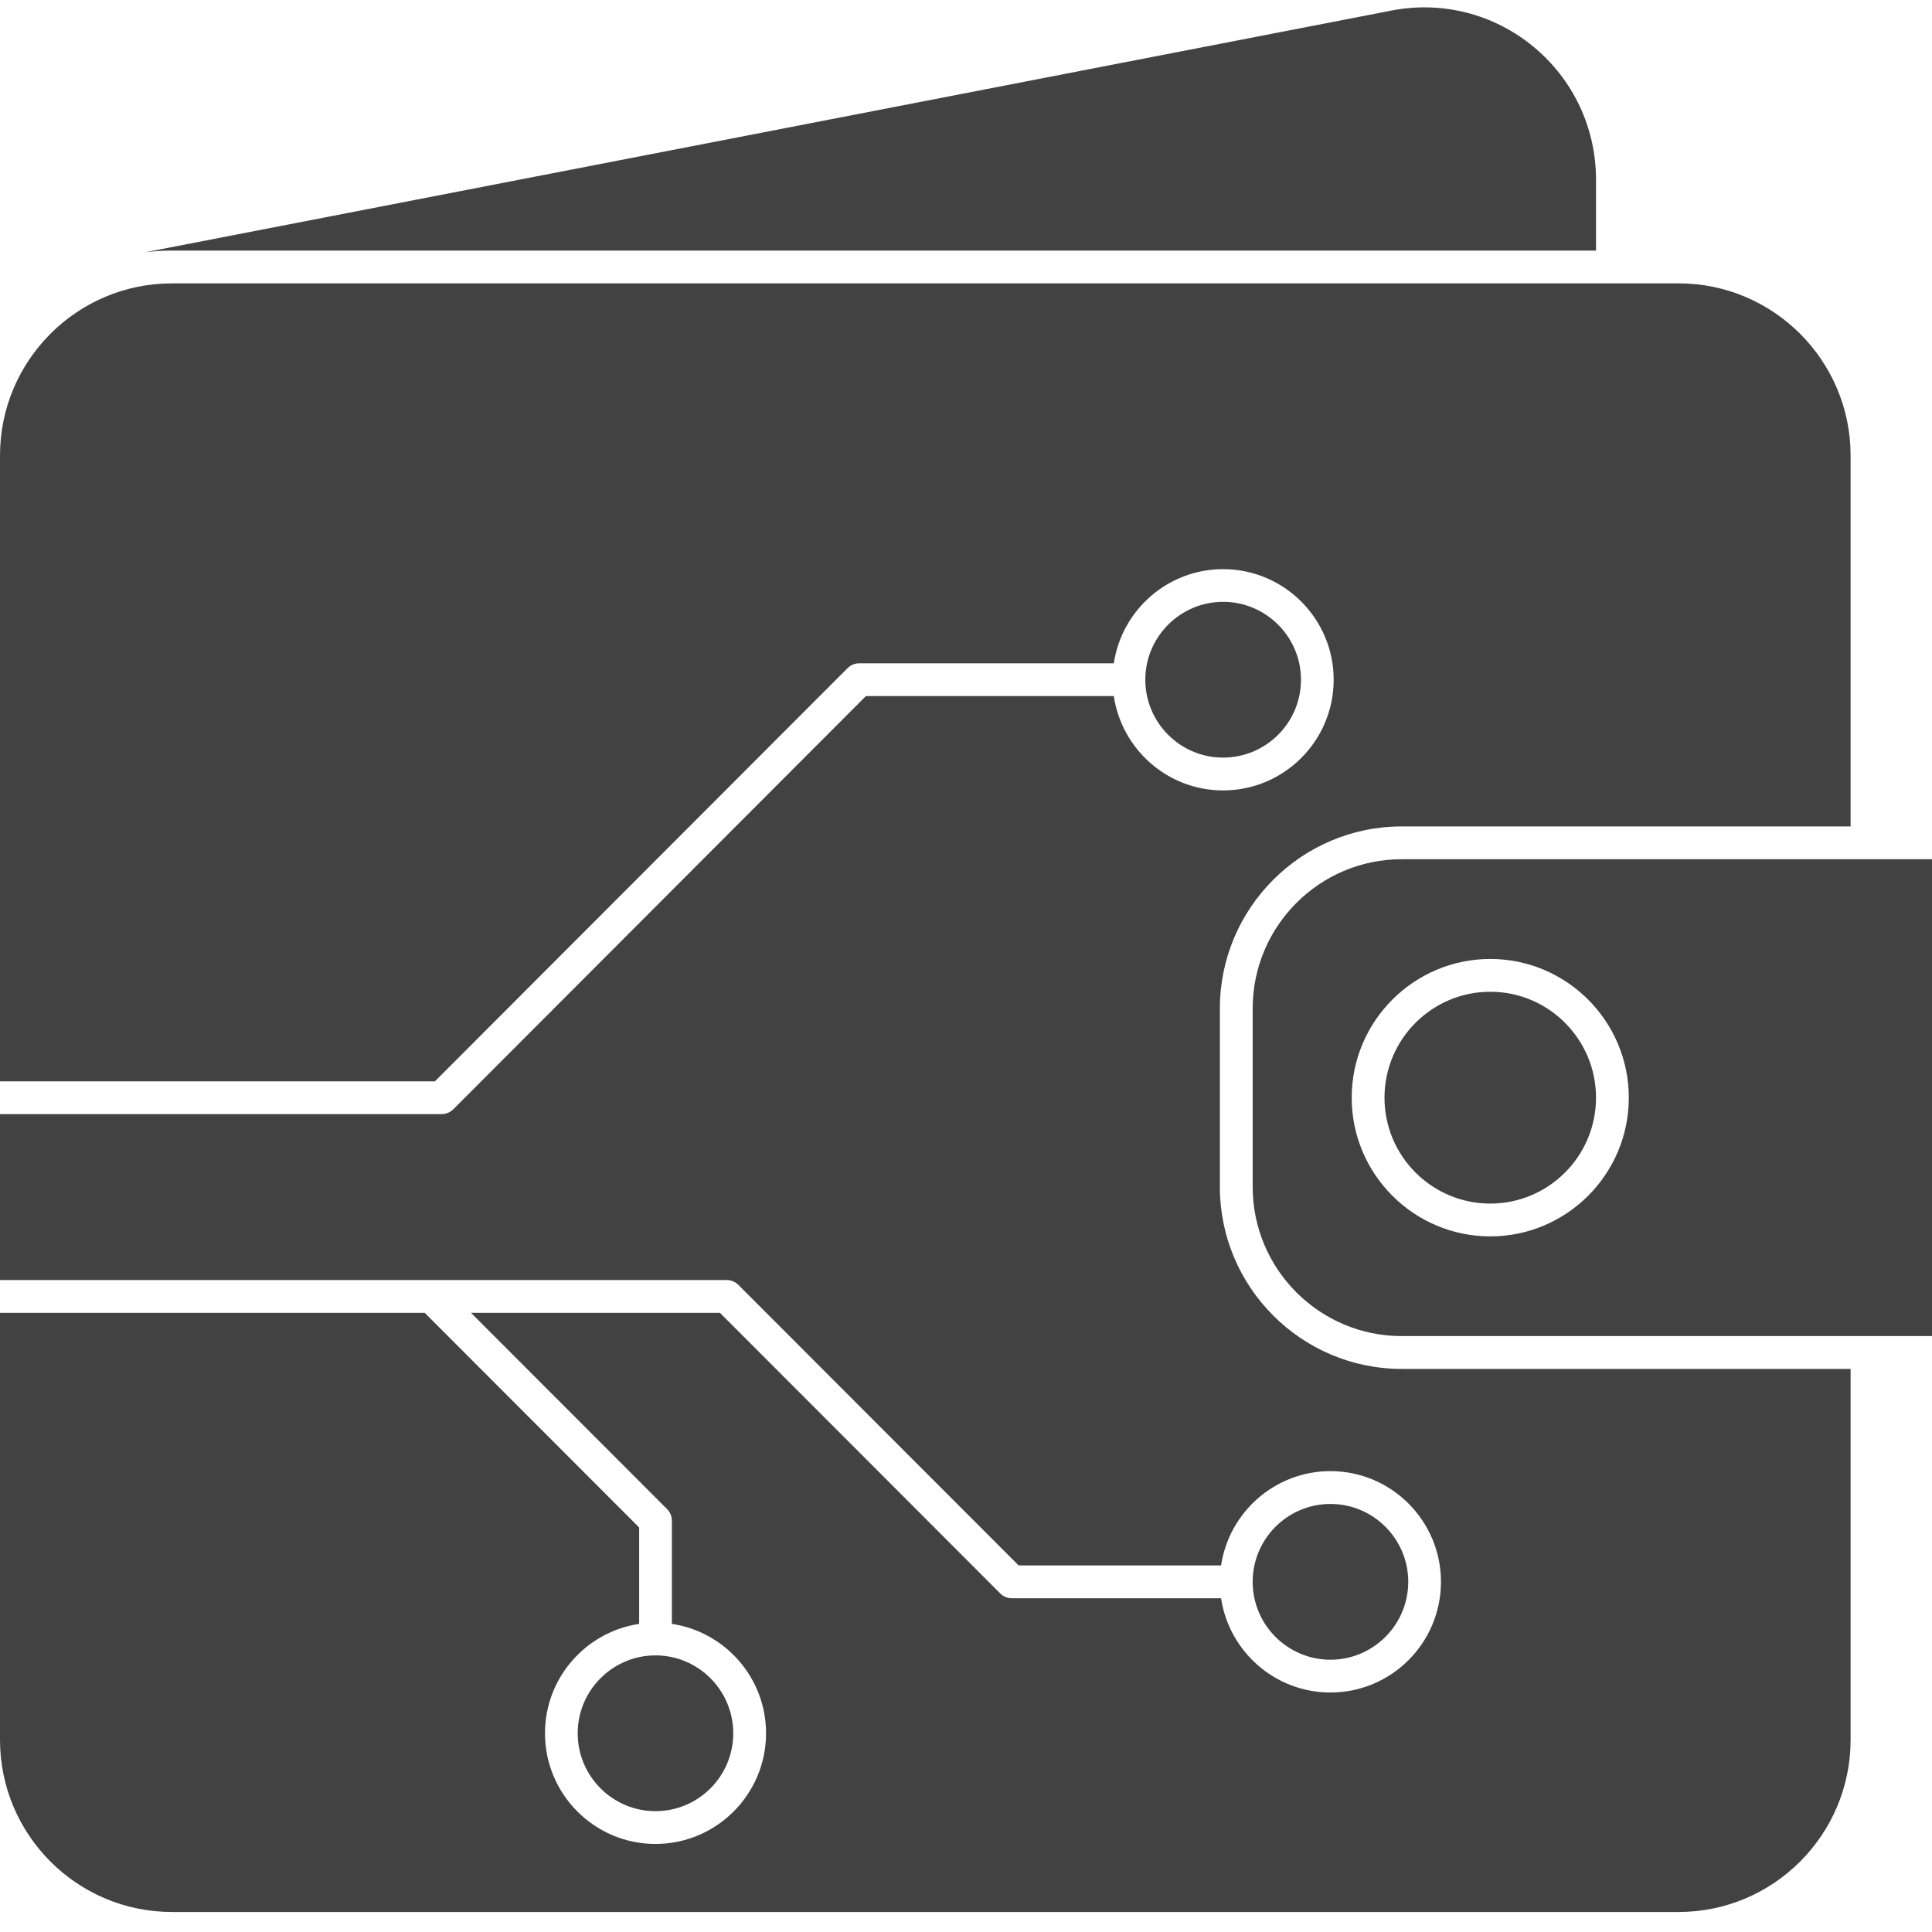
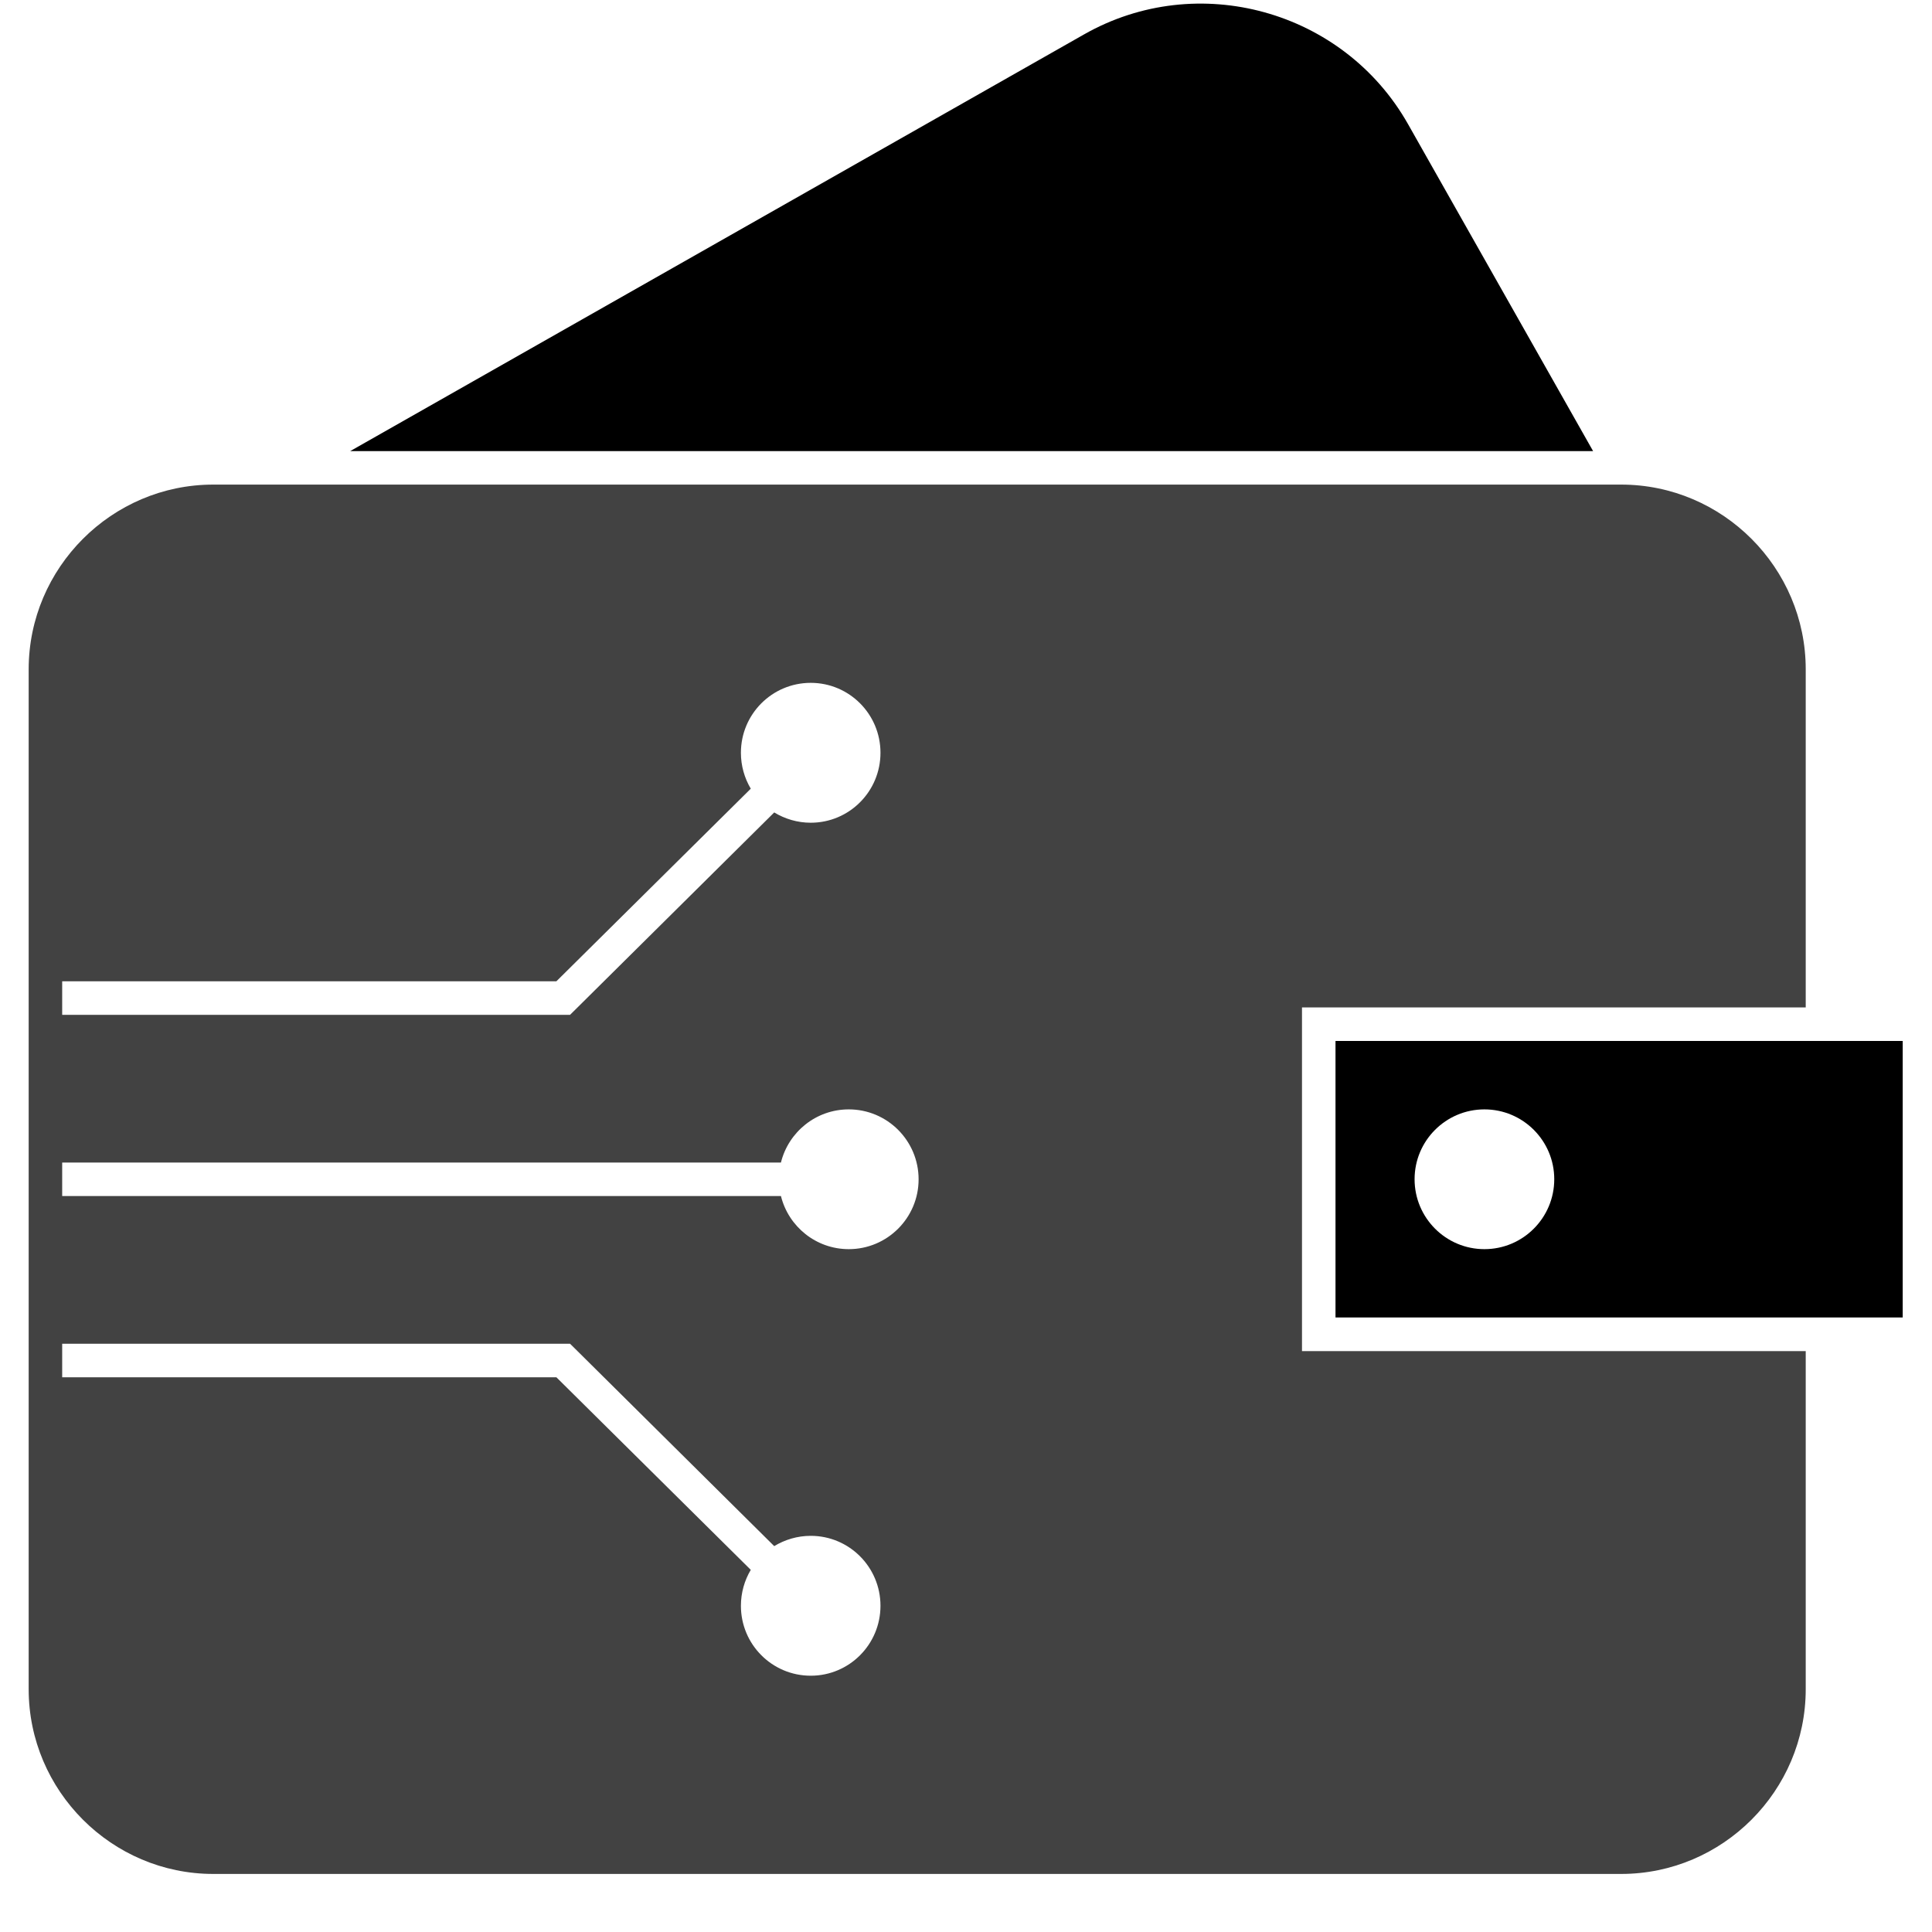
<svg xmlns="http://www.w3.org/2000/svg" width="100" zoomAndPan="magnify" viewBox="0 0 75 75" height="100" preserveAspectRatio="xMidYMid meet" version="1.0">
  <defs>
-     <clipPath id="fdfd3b25f9">
-       <path d="M 0 11 L 71.863 11 L 71.863 74.223 L 0 74.223 Z M 0 11 " clip-rule="nonzero" />
+     <clipPath id="22565077e9">
+       <path d="M 51 40 L 73.867 40 L 73.867 52 L 51 52 Z M 51 40 " clip-rule="nonzero" />
+     </clipPath>
+     <clipPath id="9395ea5577">
+       <path d="M 1.117 18 L 71 18 L 71 72.898 L 1.117 72.898 Z M 1.117 18 " clip-rule="nonzero" />
    </clipPath>
  </defs>
-   <path fill="#424242" d="M 25.445 64.262 C 27.113 64.262 28.465 65.621 28.465 67.285 C 28.465 68.953 27.113 70.309 25.445 70.309 C 23.781 70.309 22.426 68.953 22.426 67.285 C 22.426 65.621 23.781 64.262 25.445 64.262 " fill-opacity="1" fill-rule="nonzero" />
-   <path fill="#424242" d="M 51.648 58.383 C 53.312 58.383 54.668 59.738 54.668 61.406 C 54.668 63.074 53.312 64.43 51.648 64.43 C 49.984 64.43 48.629 63.074 48.629 61.41 C 48.629 61.41 48.629 61.406 48.629 61.406 C 48.629 61.406 48.629 61.402 48.629 61.402 C 48.629 59.738 49.984 58.383 51.648 58.383 " fill-opacity="1" fill-rule="nonzero" />
-   <path fill="#424242" d="M 47.48 23.363 C 49.148 23.363 50.504 24.723 50.504 26.387 C 50.504 28.055 49.148 29.41 47.48 29.41 C 45.816 29.41 44.461 28.055 44.461 26.387 C 44.461 24.723 45.816 23.363 47.48 23.363 " fill-opacity="1" fill-rule="nonzero" />
-   <path fill="#424242" d="M 63.23 42.613 C 63.23 39.641 60.816 37.227 57.852 37.227 C 54.887 37.227 52.473 39.641 52.473 42.613 C 52.473 45.582 54.887 47.996 57.852 47.996 C 60.816 47.996 63.23 45.582 63.23 42.613 Z M 75 33.355 L 75 51.867 L 54.414 51.867 C 51.223 51.867 48.629 49.27 48.629 46.074 L 48.629 39.148 C 48.629 35.953 51.223 33.355 54.414 33.355 L 75 33.355 " fill-opacity="1" fill-rule="nonzero" />
-   <path fill="#424242" d="M 57.852 38.5 C 60.117 38.5 61.957 40.344 61.957 42.613 C 61.957 44.879 60.117 46.723 57.852 46.723 C 55.586 46.723 53.746 44.879 53.746 42.613 C 53.746 40.344 55.586 38.5 57.852 38.5 " fill-opacity="1" fill-rule="nonzero" />
-   <g clip-path="url(#fdfd3b25f9)">
-     <path fill="#424242" d="M 71.84 53.141 L 71.84 67.539 C 71.84 71.227 68.844 74.223 65.164 74.223 L 6.676 74.223 C 2.992 74.223 0 71.227 0 67.539 L 0 50.965 L 16.488 50.965 L 24.812 59.297 L 24.812 63.039 C 22.746 63.348 21.156 65.133 21.156 67.285 C 21.156 69.656 23.082 71.582 25.445 71.582 C 27.812 71.582 29.738 69.656 29.738 67.285 C 29.738 65.133 28.148 63.348 26.082 63.039 L 26.082 59.031 C 26.082 58.863 26.016 58.703 25.895 58.582 L 18.285 50.965 L 27.949 50.965 L 38.828 61.855 C 38.949 61.977 39.109 62.043 39.277 62.043 L 47.402 62.043 C 47.711 64.109 49.496 65.703 51.648 65.703 C 54.016 65.703 55.938 63.777 55.938 61.406 C 55.938 59.039 54.016 57.109 51.648 57.109 C 49.496 57.109 47.711 58.703 47.402 60.77 L 39.543 60.77 L 28.664 49.879 C 28.543 49.758 28.383 49.691 28.215 49.691 L 0 49.691 L 0 43.25 L 17.148 43.25 C 17.316 43.25 17.477 43.18 17.598 43.062 L 33.613 27.023 L 43.238 27.023 C 43.547 29.094 45.332 30.684 47.48 30.684 C 49.848 30.684 51.773 28.758 51.773 26.387 C 51.773 24.02 49.848 22.094 47.48 22.094 C 45.332 22.094 43.547 23.684 43.238 25.75 L 33.352 25.75 C 33.18 25.75 33.02 25.82 32.902 25.938 L 16.883 41.977 L 0 41.977 L 0 17.684 C 0 13.996 2.992 11 6.676 11 L 65.164 11 C 68.844 11 71.84 13.996 71.84 17.684 L 71.84 32.082 L 54.414 32.082 C 50.523 32.082 47.355 35.254 47.355 39.148 L 47.355 46.074 C 47.355 49.969 50.523 53.141 54.414 53.141 L 71.84 53.141 " fill-opacity="1" fill-rule="nonzero" />
+   <g clip-path="url(#22565077e9)">
+     <path fill="#000000" d="M 51.844 40.41 L 73.863 40.41 L 73.863 51.145 L 51.844 51.145 Z M 57.625 43.066 C 59.121 43.066 60.336 44.281 60.336 45.777 C 60.336 47.277 59.121 48.492 57.625 48.492 C 56.129 48.492 54.914 47.277 54.914 45.777 C 54.914 44.281 56.129 43.066 57.625 43.066 Z M 57.625 43.066 " fill-opacity="1" fill-rule="evenodd" />
  </g>
-   <path fill="#424242" d="M 61.957 6.973 L 61.957 9.727 L 6.676 9.727 C 6.32 9.727 5.977 9.75 5.633 9.793 L 54.016 0.41 C 55.977 0.027 57.988 0.539 59.531 1.816 C 61.074 3.09 61.957 4.969 61.957 6.973 " fill-opacity="1" fill-rule="nonzero" />
+   <path fill="#000000" d="M 61.844 17.512 L 54.656 4.812 C 52.152 0.395 46.492 -1.172 42.082 1.336 L 13.594 17.512 Z M 61.844 17.512 " fill-opacity="1" fill-rule="evenodd" />
+   <g clip-path="url(#9395ea5577)">
+     <path fill="#424242" d="M 34.18 62.336 C 34.18 63.836 32.969 65.051 31.473 65.051 C 29.973 65.051 28.762 63.836 28.762 62.336 C 28.762 61.828 28.902 61.352 29.145 60.941 L 21.598 53.465 L 2.414 53.465 L 2.414 52.164 L 22.129 52.164 L 22.32 52.352 L 30.055 60.02 C 30.469 59.77 30.953 59.621 31.473 59.621 C 32.969 59.621 34.18 60.836 34.18 62.336 Z M 32.949 43.066 C 34.445 43.066 35.66 44.281 35.66 45.781 C 35.66 47.277 34.445 48.492 32.949 48.492 C 31.676 48.492 30.609 47.613 30.316 46.43 L 2.414 46.43 L 2.414 45.129 L 30.316 45.129 C 30.609 43.945 31.676 43.066 32.949 43.066 Z M 70.098 39.109 L 70.098 25.984 C 70.098 22.039 66.875 18.812 62.934 18.812 L 8.277 18.812 C 4.34 18.812 1.113 22.039 1.113 25.984 L 1.113 65.574 C 1.113 69.52 4.34 72.746 8.277 72.746 L 62.934 72.746 C 66.875 72.746 70.098 69.52 70.098 65.574 L 70.098 52.449 L 50.543 52.449 L 50.543 39.109 Z M 31.473 26.508 C 32.969 26.508 34.18 27.723 34.18 29.223 C 34.18 30.723 32.969 31.938 31.473 31.938 C 30.953 31.938 30.469 31.789 30.055 31.539 L 22.32 39.207 L 22.129 39.395 L 2.414 39.395 L 2.414 38.094 L 21.598 38.094 L 29.145 30.617 C 28.902 30.207 28.762 29.73 28.762 29.223 C 28.762 27.723 29.973 26.508 31.473 26.508 Z M 31.473 26.508 " fill-opacity="1" fill-rule="evenodd" />
+   </g>
</svg>
